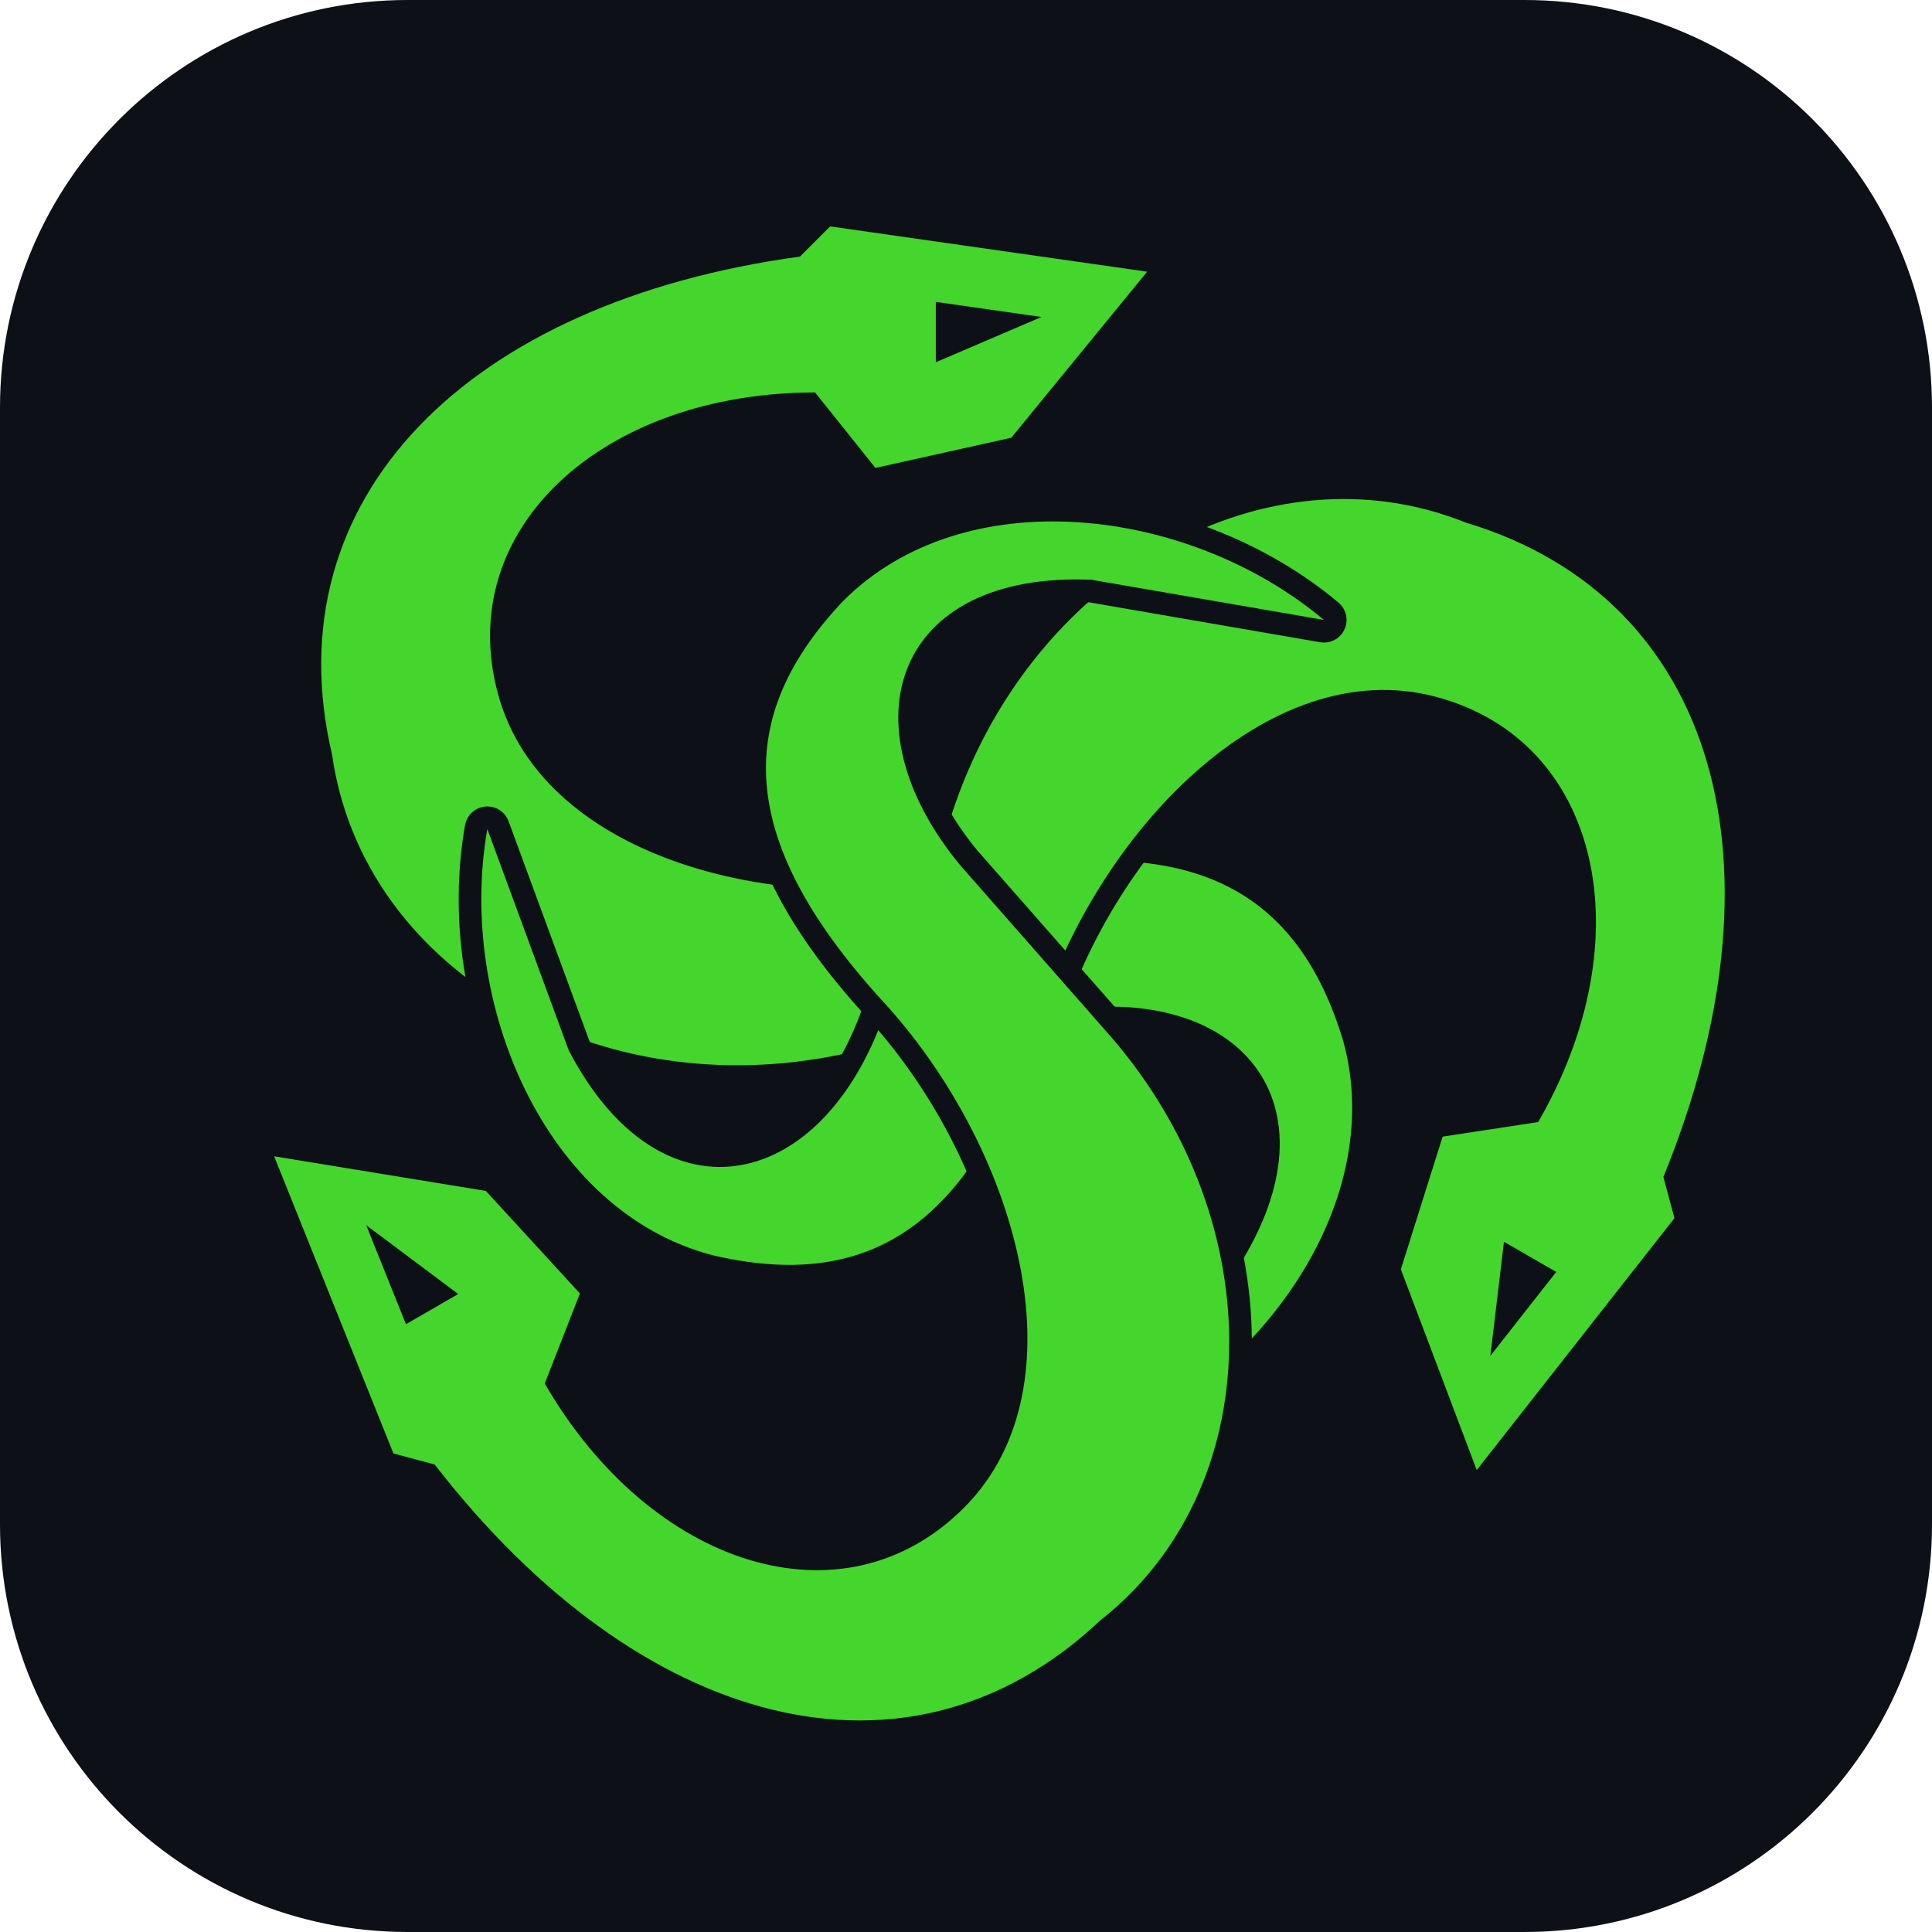
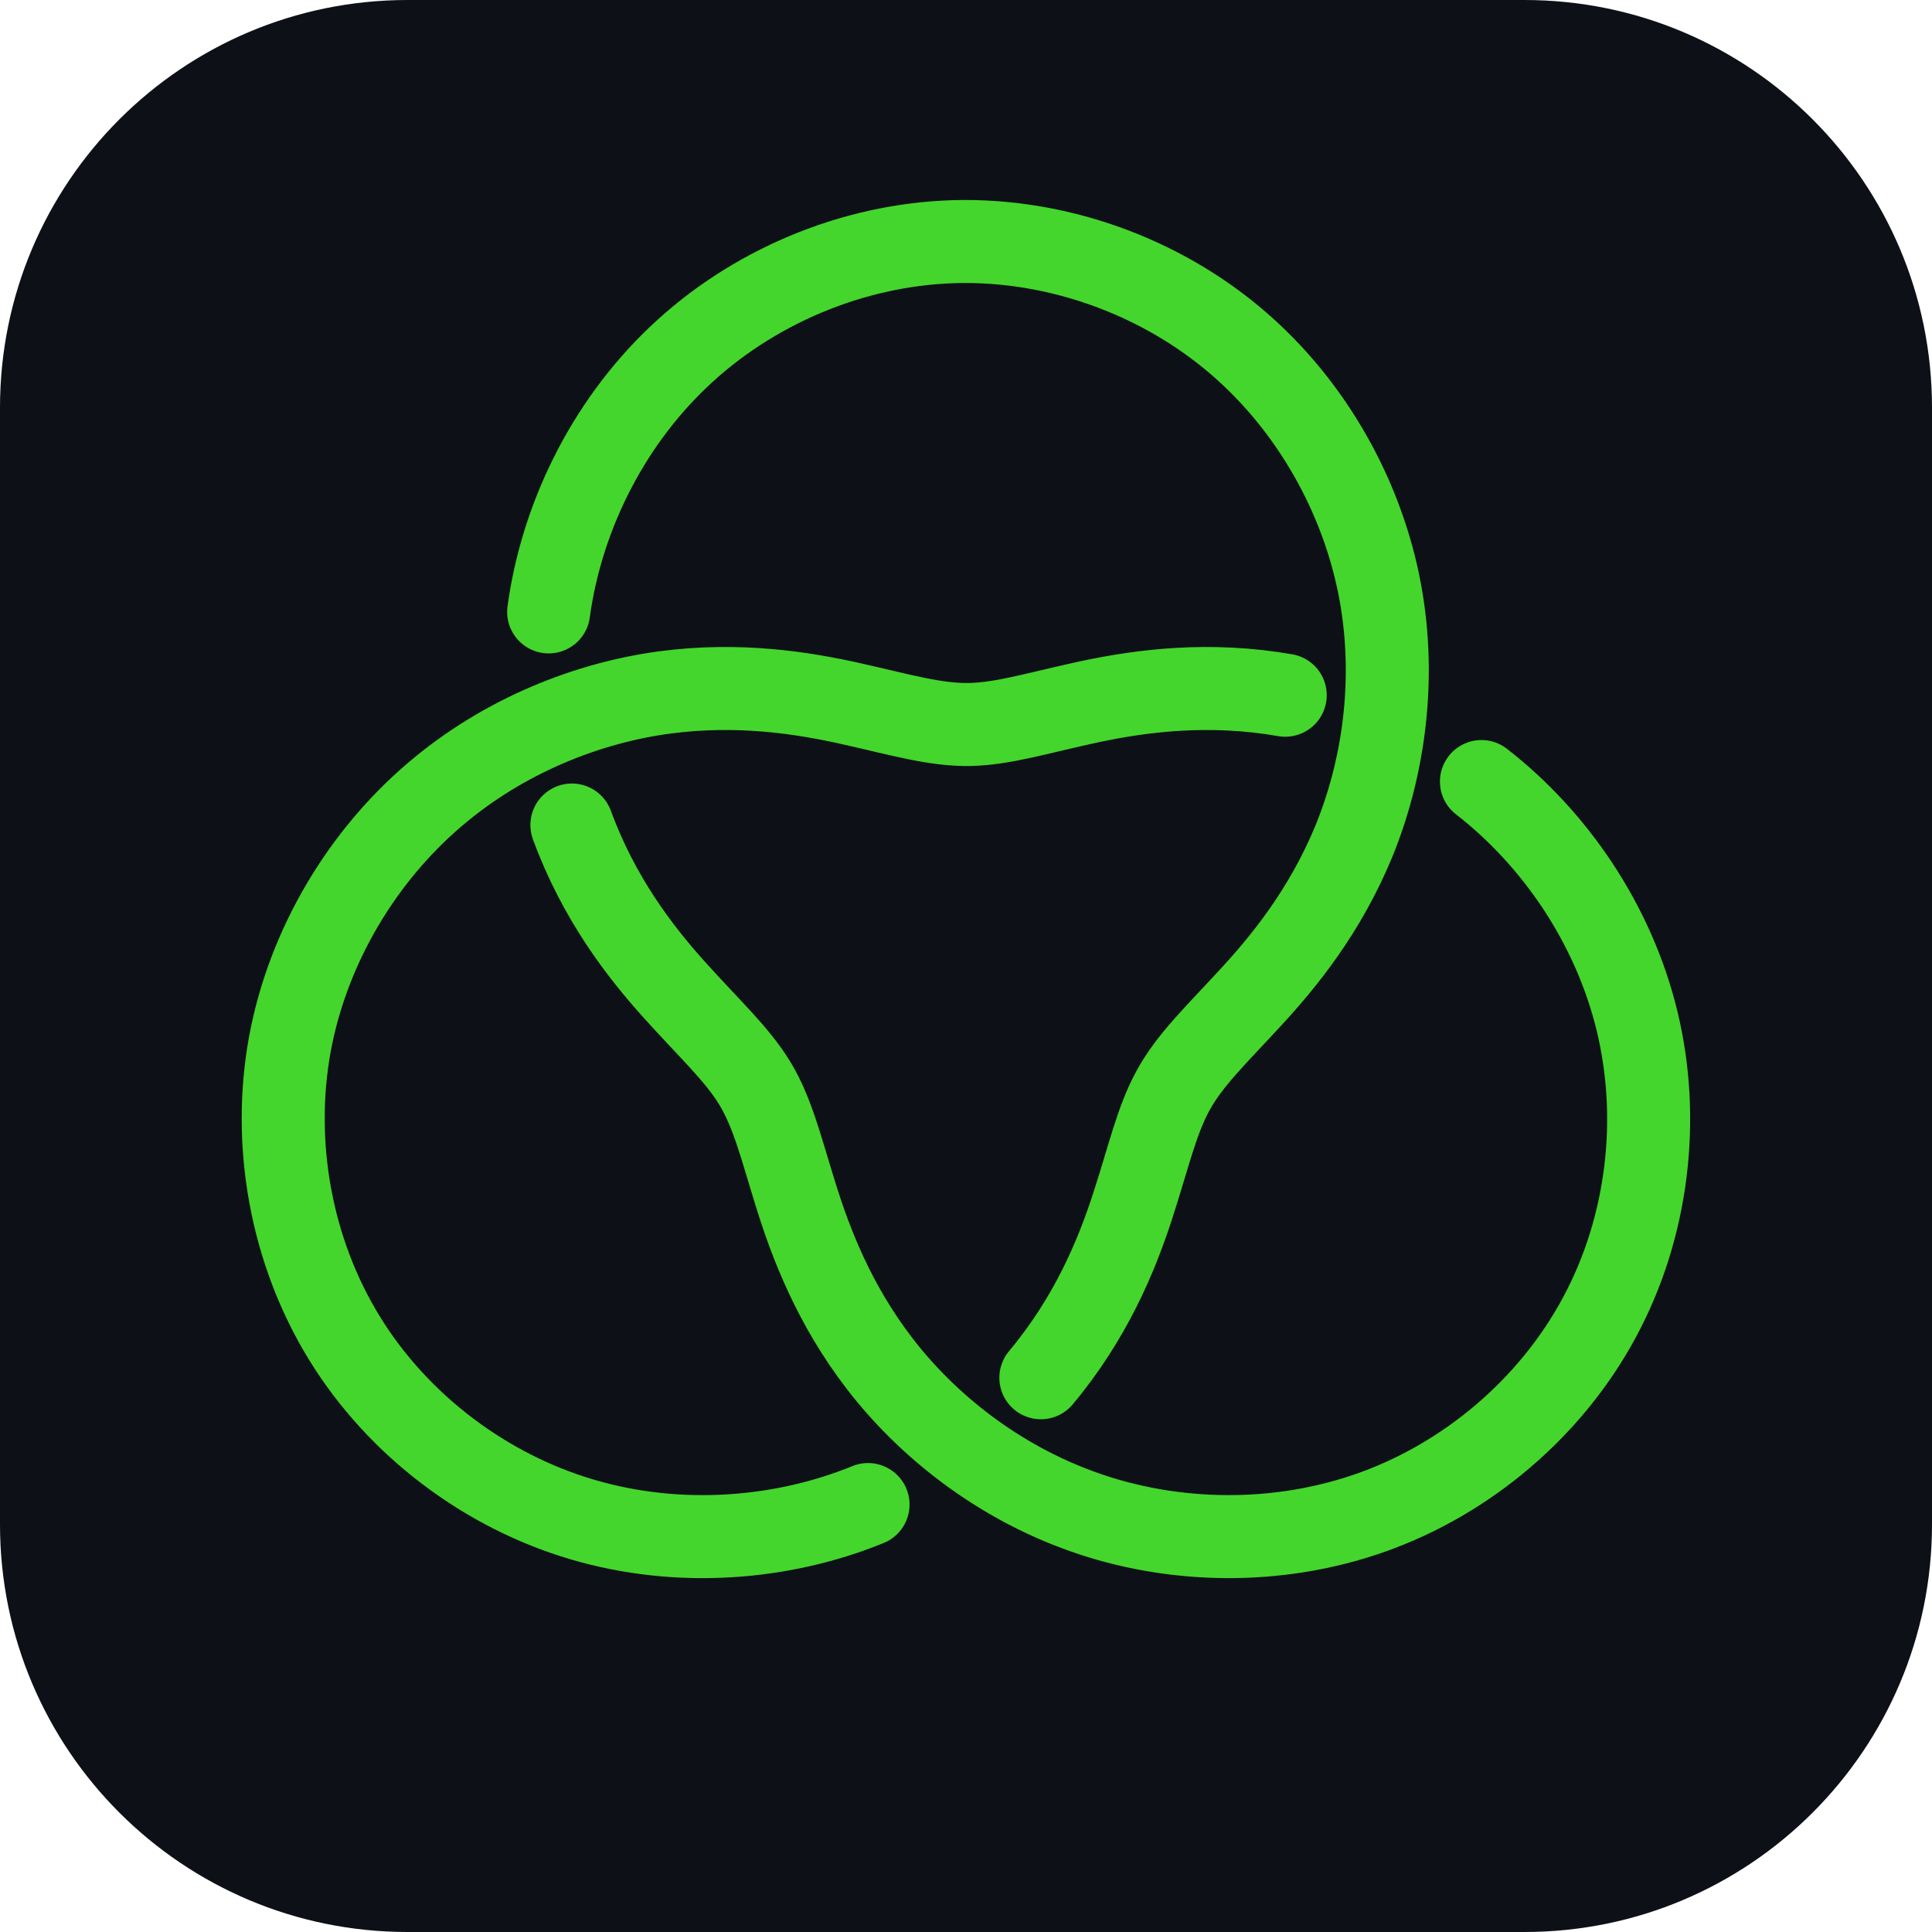
<svg xmlns="http://www.w3.org/2000/svg" viewBox="0 0 128 128">
  <rect width="128" height="128" rx="27" fill="#0d1117" />
-   <defs>
-     <path id="serpent" fill="#44d62c" fill-rule="evenodd" stroke="#0d1117" stroke-width="3" stroke-linejoin="round" paint-order="stroke" d="       M 55,15 76,18 67,29 58,31 54,26       C 40,26 30,35 33,46       C 36,57 52,61 65,58       C 79,55 86,59 89,69       C 92,80 83,92 72,96       L 82,84       C 89,73 82,65 70,67       L 55,70       C 39,73 24,64 22,50       C 18,33 31,20 53,17       Z       M 62,20 69,21 62,24 Z" />
-   </defs>
-   <use href="#serpent" />
-   <use href="#serpent" transform="rotate(120 64 64)" />
-   <use href="#serpent" transform="rotate(240 64 64)" />
+   <path id="loop" fill="none" stroke="#44d62c" stroke-width="5.5" stroke-linecap="round" stroke-linejoin="round" d="     M 57.51 99.68     C 51.86 101.99, 45 102.56, 38.61 100.68     C 32.22 98.81, 26.4 94.47, 22.83 88.67     C 19.26 82.88, 18 75.73, 19.21 69.15     C 20.43 62.58, 24.07 56.69, 28.76 52.68     C 33.44 48.67, 39.04 46.55, 44.01 45.88     C 48.97 45.22, 53.23 45.91, 56.48 46.64     C 59.72 47.37, 61.99 48.04, 64.26 48     C 66.53 47.95, 68.91 47.19, 72.29 46.47     C 75.67 45.76, 80.1 45.18, 85.15 46.06     M 98.15 51.78     C 102.97 55.52, 106.89 61.17, 108.46 67.65     C 110.03 74.12, 109.19 81.32, 105.95 87.31     C 102.72 93.3, 97.16 97.98, 90.85 100.21     C 84.55 102.44, 77.63 102.24, 71.82 100.18     C 66 98.13, 61.36 94.34, 58.3 90.37     C 55.25 86.41, 53.72 82.37, 52.73 79.2     C 51.74 76.02, 51.19 73.72, 50.01 71.77     C 48.83 69.83, 46.99 68.15, 44.68 65.58     C 42.37 63.02, 39.65 59.47, 37.89 54.66     M 36.35 40.54     C 37.17 34.49, 40.1 28.27, 44.93 23.67     C 49.75 19.07, 56.41 16.21, 63.22 16.01     C 70.02 15.82, 76.85 18.3, 81.93 22.64     C 87.02 26.98, 90.3 33.08, 91.43 39.14     C 92.56 45.2, 91.59 51.12, 89.69 55.75     C 87.78 60.38, 85.05 63.72, 82.79 66.16     C 80.54 68.6, 78.82 70.24, 77.73 72.23     C 76.63 74.22, 76.1 76.65, 75.03 79.94     C 73.96 83.23, 72.25 87.35, 68.96 91.28" />
</svg>
